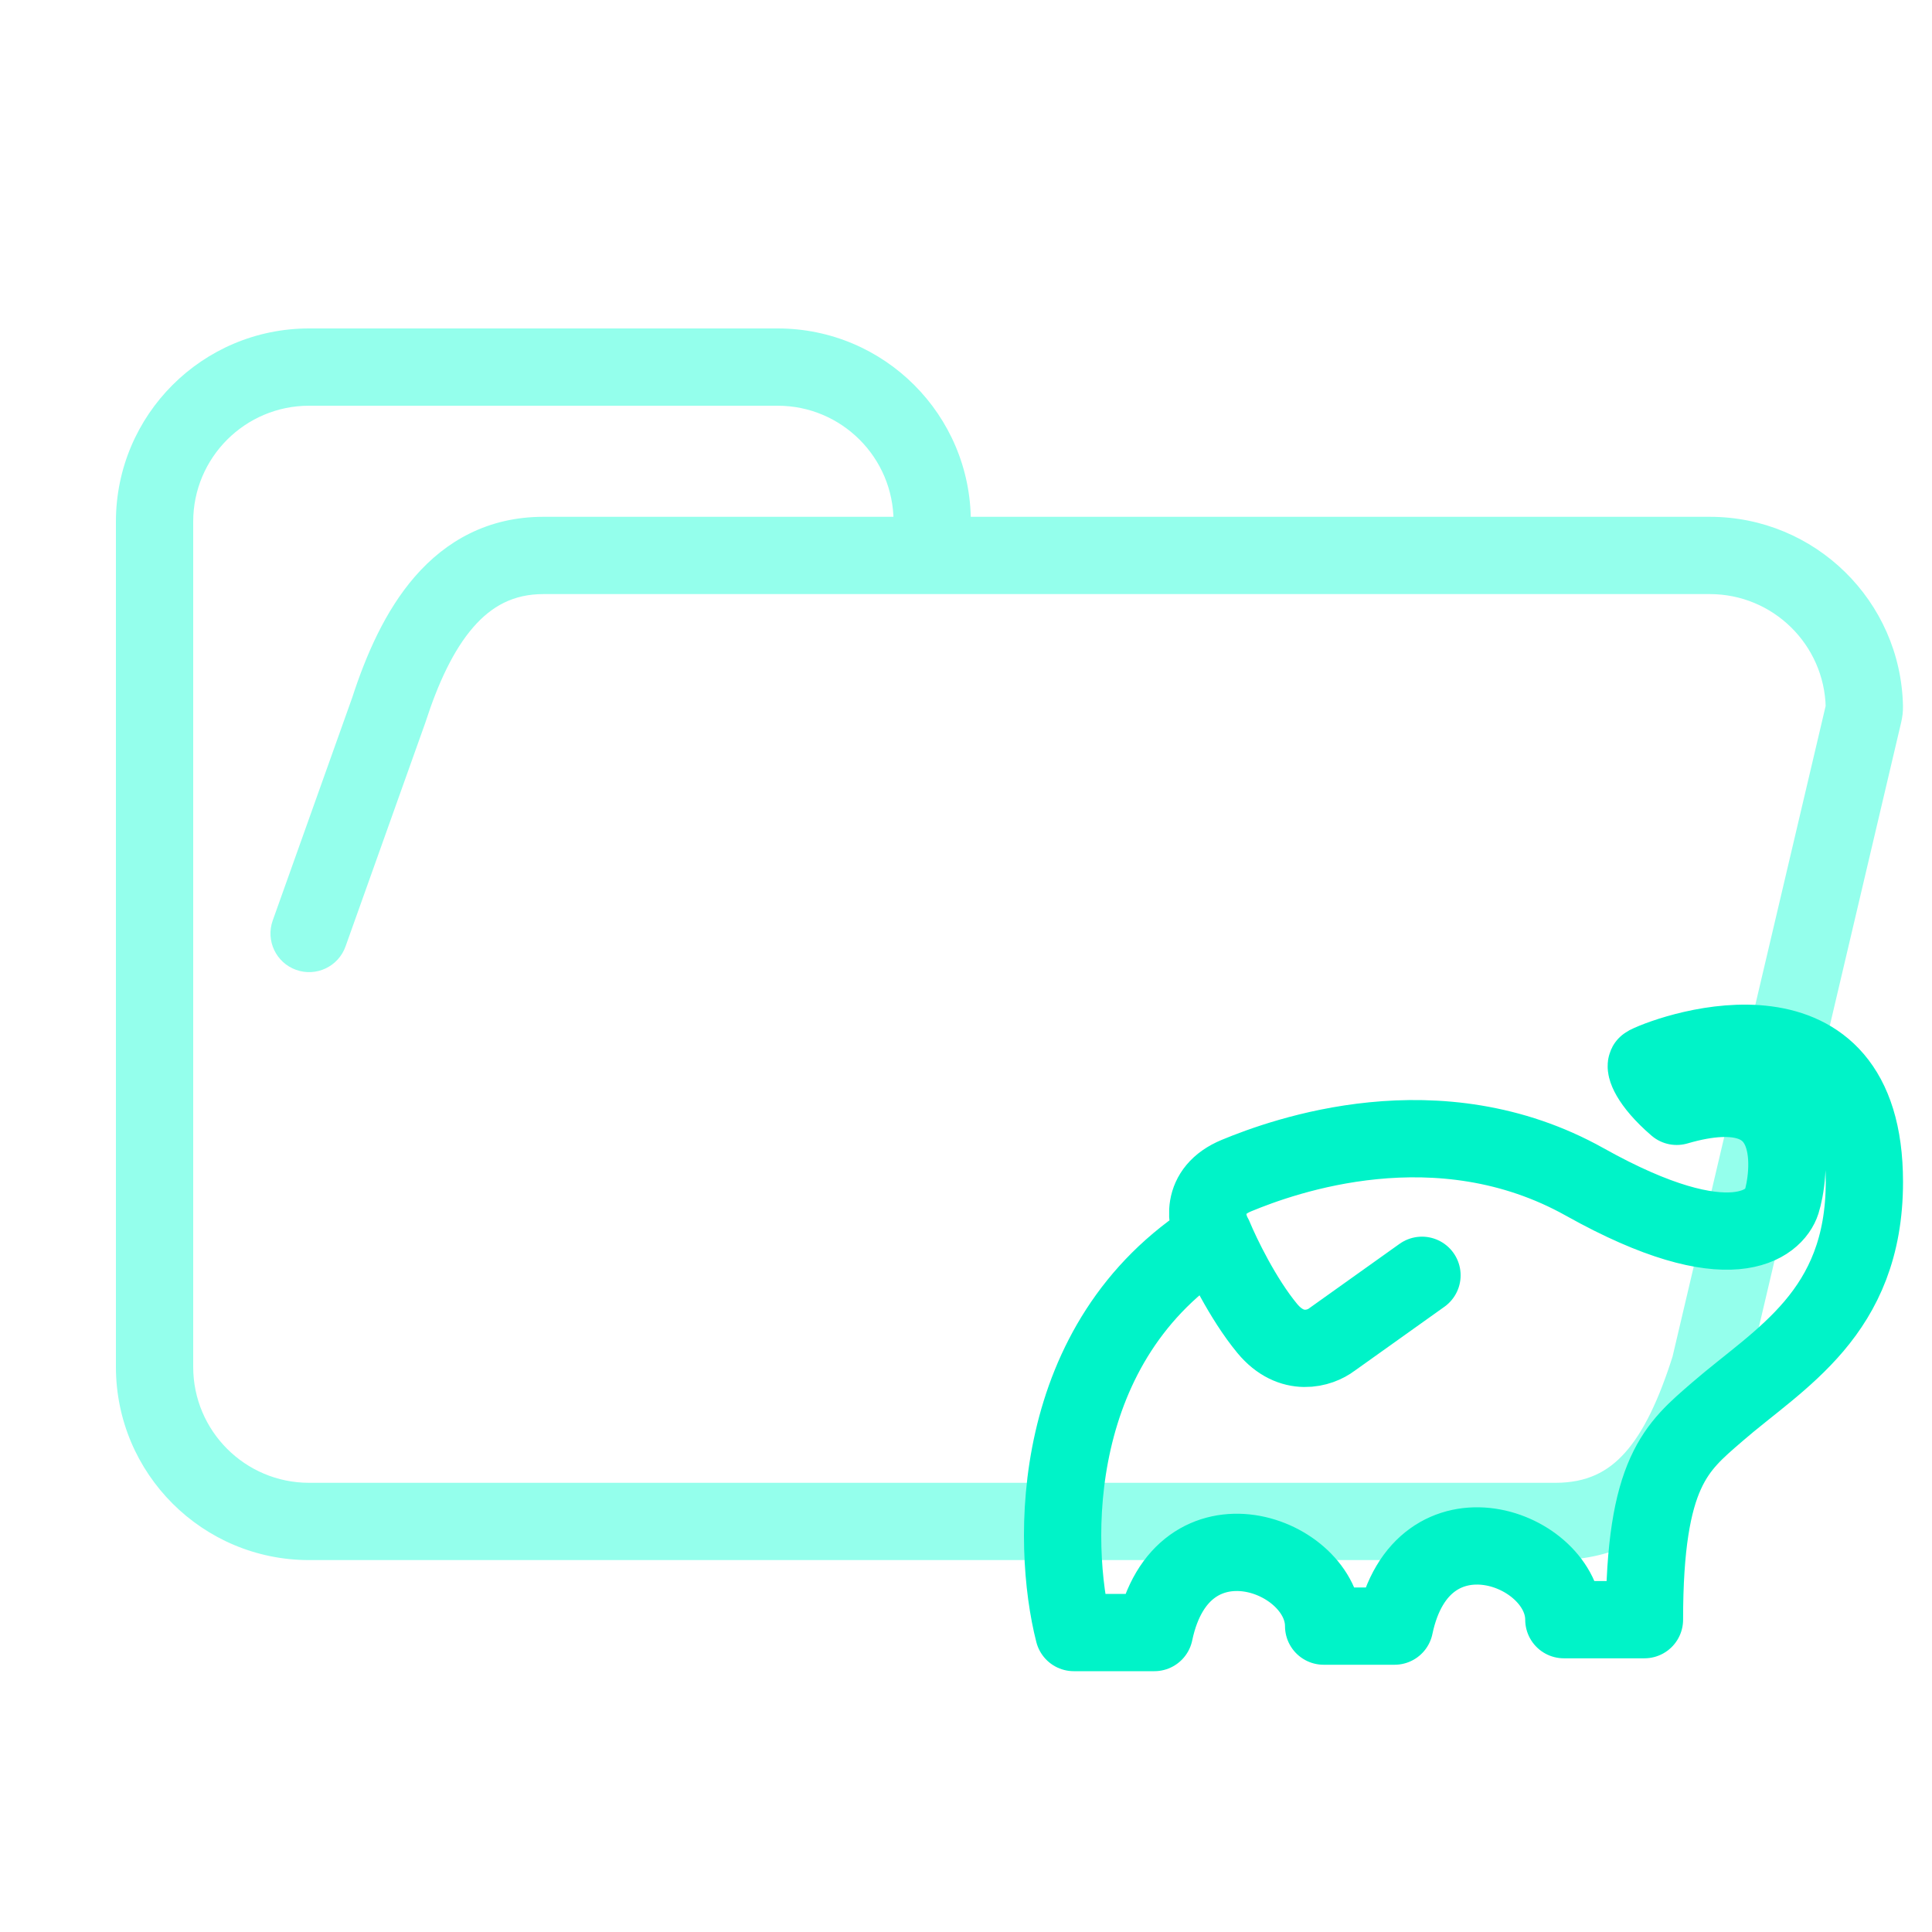
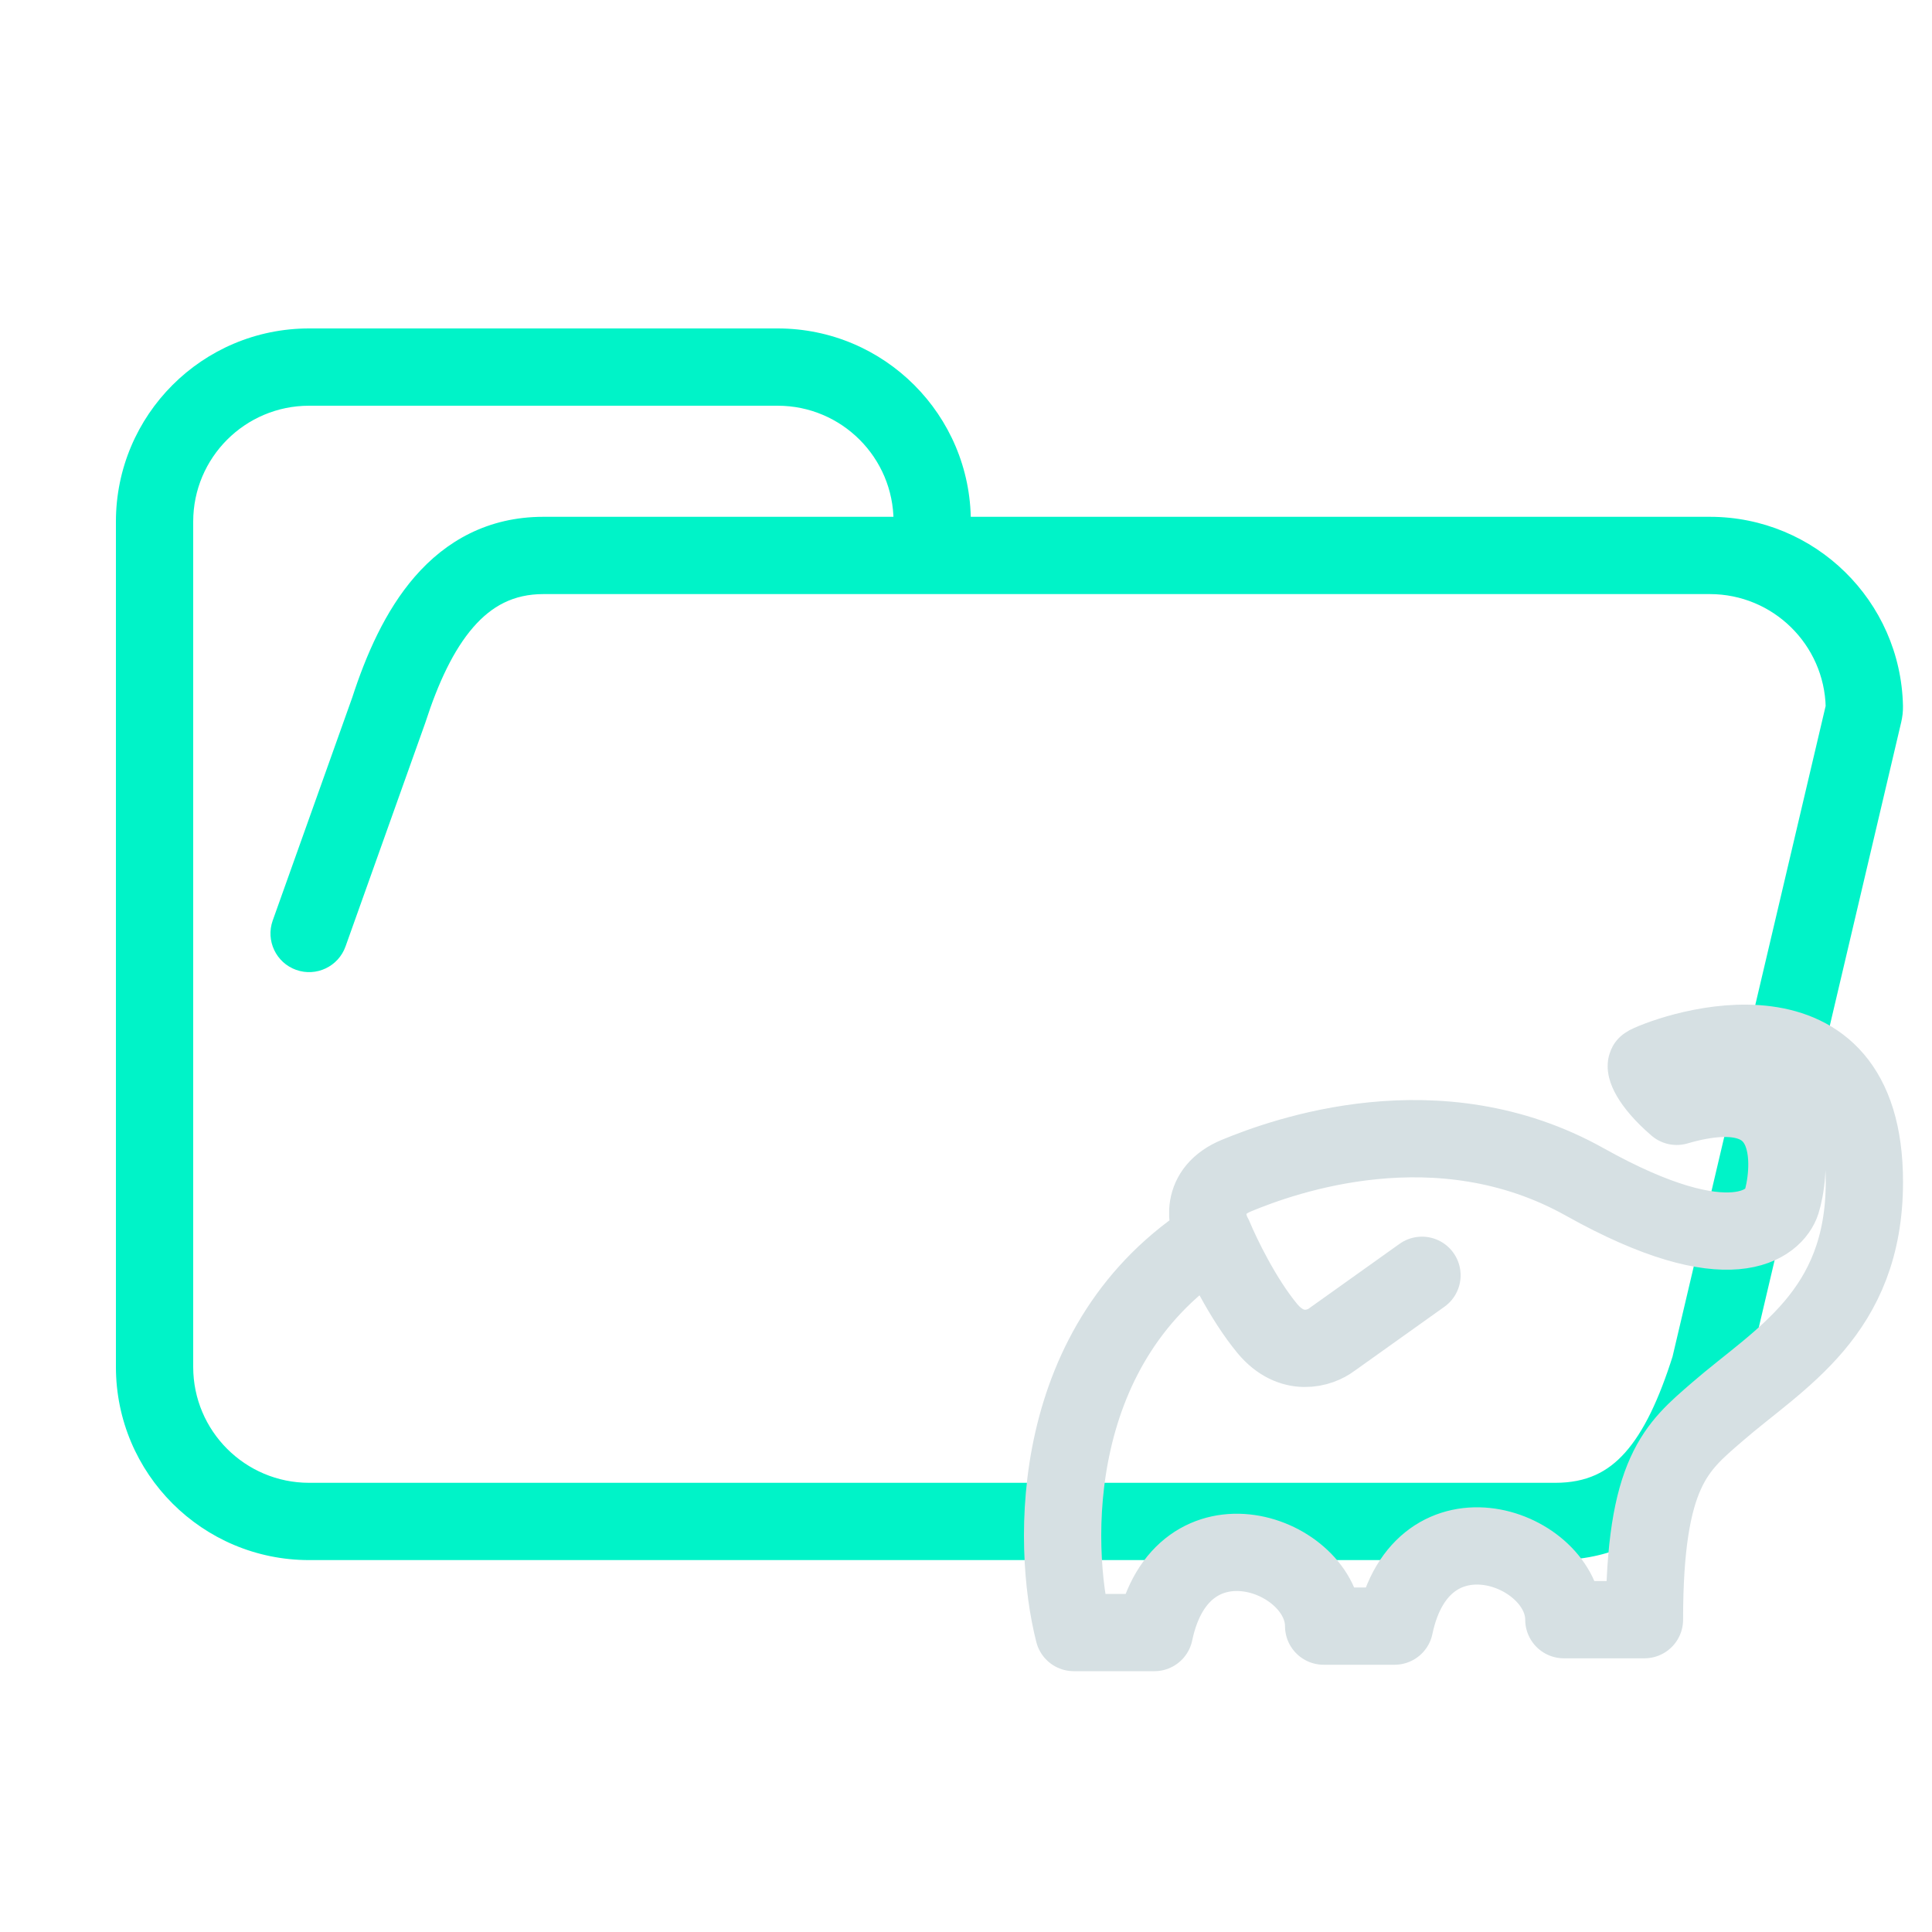
<svg xmlns="http://www.w3.org/2000/svg" width="200" height="200" viewBox="0 0 200 200" fill="none">
-   <path d="M40.25 73.5L44.018 74.844C44.031 74.806 44.044 74.769 44.056 74.731L40.25 73.5ZM177 141.5L180.814 142.705C180.844 142.609 180.871 142.513 180.894 142.416L177 141.5ZM92.5 54C92.5 56.209 94.291 58 96.5 58C98.709 58 100.5 56.209 100.5 54H92.5ZM28.232 95.29C27.49 97.371 28.576 99.66 30.656 100.402C32.737 101.144 35.026 100.058 35.768 97.978L28.232 95.29ZM192.92 73.839L196.814 74.755L192.92 73.839ZM192.996 73.151L196.995 73.065L192.996 73.151ZM189.027 72.923L173.106 140.584L180.894 142.416L196.814 74.755L189.027 72.923ZM161 153.5H32V161.5H161V153.5ZM96.5 61.5H177V53.5H96.5V61.5ZM44.056 74.731C45.37 70.671 46.958 67.272 48.987 64.936C50.896 62.739 53.157 61.5 56.25 61.5V53.5C50.507 53.5 46.143 56.011 42.948 59.689C39.874 63.228 37.88 67.829 36.444 72.269L44.056 74.731ZM32 153.5C25.373 153.5 20 148.127 20 141.5H12C12 152.546 20.954 161.5 32 161.5V153.5ZM173.186 140.295C171.736 144.885 170.153 148.225 168.21 150.393C166.434 152.375 164.26 153.5 161 153.5V161.5C166.577 161.5 170.903 159.375 174.168 155.732C177.265 152.275 179.264 147.615 180.814 142.705L173.186 140.295ZM80.5 42C87.127 42 92.5 47.373 92.5 54H100.5C100.5 42.954 91.546 34 80.5 34V42ZM196.995 73.065C196.763 62.219 187.9 53.5 177 53.5V61.5C183.539 61.5 188.858 66.732 188.997 73.236L196.995 73.065ZM56.25 42H80.5V34H56.25V42ZM96.5 53.5H56.25V61.5H96.5V53.5ZM20 54C20 47.373 25.373 42 32 42V34C20.954 34 12 42.954 12 54H20ZM32 42H56.25V34H32V42ZM12 54V141.5H20V54H12ZM35.768 97.978L44.018 74.844L36.482 72.156L28.232 95.29L35.768 97.978ZM196.814 74.755C196.934 74.243 197.008 73.674 196.995 73.065L188.997 73.236C188.994 73.09 189.012 72.984 189.027 72.923L196.814 74.755Z" fill="#94FFEC" />
-   <path d="M147.203 132.019L137.858 138.682C136.69 139.57 133.719 140.581 131.182 137.516C128.646 134.451 126.454 129.909 125.675 128.021M125.675 128.021C124.841 126.577 124.14 123.29 128.012 121.691C132.851 119.692 148.872 113.861 164.059 122.357C179.245 130.853 183.728 126.629 184.431 124.424C185.133 122.22 187.255 110.53 173.571 114.527C170.634 111.995 170.252 110.33 170.475 110.219C173.479 108.72 193 102.136 193 122.357C193 135.977 184.186 140.589 177.743 146.178C173.571 149.797 170.233 152.342 170.233 167.667C168.097 167.667 163.78 167.667 161.889 167.667C161.889 160.171 147.203 154.84 144.366 168.334H137.023C137.023 160.837 122.338 155.507 119.501 169H111.157C108.82 159.838 108.453 138.815 125.675 128.021Z" stroke="#00F3C8" stroke-width="8" stroke-linecap="round" stroke-linejoin="round" />
+   <path d="M40.25 73.5L44.018 74.844C44.031 74.806 44.044 74.769 44.056 74.731L40.25 73.5ZM177 141.5L180.814 142.705C180.844 142.609 180.871 142.513 180.894 142.416L177 141.5ZM92.5 54C92.5 56.209 94.291 58 96.5 58C98.709 58 100.5 56.209 100.5 54H92.5ZM28.232 95.29C27.49 97.371 28.576 99.66 30.656 100.402C32.737 101.144 35.026 100.058 35.768 97.978L28.232 95.29ZM192.92 73.839L196.814 74.755L192.92 73.839ZM192.996 73.151L196.995 73.065L192.996 73.151ZM189.027 72.923L173.106 140.584L180.894 142.416L196.814 74.755L189.027 72.923ZM161 153.5H32V161.5H161V153.5ZM96.5 61.5H177V53.5H96.5V61.5ZM44.056 74.731C45.37 70.671 46.958 67.272 48.987 64.936C50.896 62.739 53.157 61.5 56.25 61.5V53.5C50.507 53.5 46.143 56.011 42.948 59.689C39.874 63.228 37.88 67.829 36.444 72.269L44.056 74.731ZM32 153.5C25.373 153.5 20 148.127 20 141.5H12C12 152.546 20.954 161.5 32 161.5V153.5ZM173.186 140.295C171.736 144.885 170.153 148.225 168.21 150.393C166.434 152.375 164.26 153.5 161 153.5V161.5C166.577 161.5 170.903 159.375 174.168 155.732C177.265 152.275 179.264 147.615 180.814 142.705L173.186 140.295ZM80.5 42C87.127 42 92.5 47.373 92.5 54H100.5C100.5 42.954 91.546 34 80.5 34V42ZM196.995 73.065C196.763 62.219 187.9 53.5 177 53.5V61.5C183.539 61.5 188.858 66.732 188.997 73.236L196.995 73.065ZM56.25 42H80.5V34H56.25V42ZM96.5 53.5H56.25V61.5H96.5V53.5ZM20 54C20 47.373 25.373 42 32 42V34C20.954 34 12 42.954 12 54H20ZM32 42H56.25V34H32V42ZM12 54V141.5H20V54H12ZM35.768 97.978L44.018 74.844L36.482 72.156L28.232 95.29L35.768 97.978ZM196.814 74.755C196.934 74.243 197.008 73.674 196.995 73.065L188.997 73.236C188.994 73.09 189.012 72.984 189.027 72.923L196.814 74.755Z" fill="#00F3C8" />
+   <path d="M147.203 132.019L137.858 138.682C136.69 139.57 133.719 140.581 131.182 137.516C128.646 134.451 126.454 129.909 125.675 128.021M125.675 128.021C124.841 126.577 124.14 123.29 128.012 121.691C132.851 119.692 148.872 113.861 164.059 122.357C179.245 130.853 183.728 126.629 184.431 124.424C185.133 122.22 187.255 110.53 173.571 114.527C170.634 111.995 170.252 110.33 170.475 110.219C173.479 108.72 193 102.136 193 122.357C193 135.977 184.186 140.589 177.743 146.178C173.571 149.797 170.233 152.342 170.233 167.667C168.097 167.667 163.78 167.667 161.889 167.667C161.889 160.171 147.203 154.84 144.366 168.334H137.023C137.023 160.837 122.338 155.507 119.501 169H111.157C108.82 159.838 108.453 138.815 125.675 128.021Z" stroke="#D6E0E3" stroke-width="8" stroke-linecap="round" stroke-linejoin="round" />
</svg>
